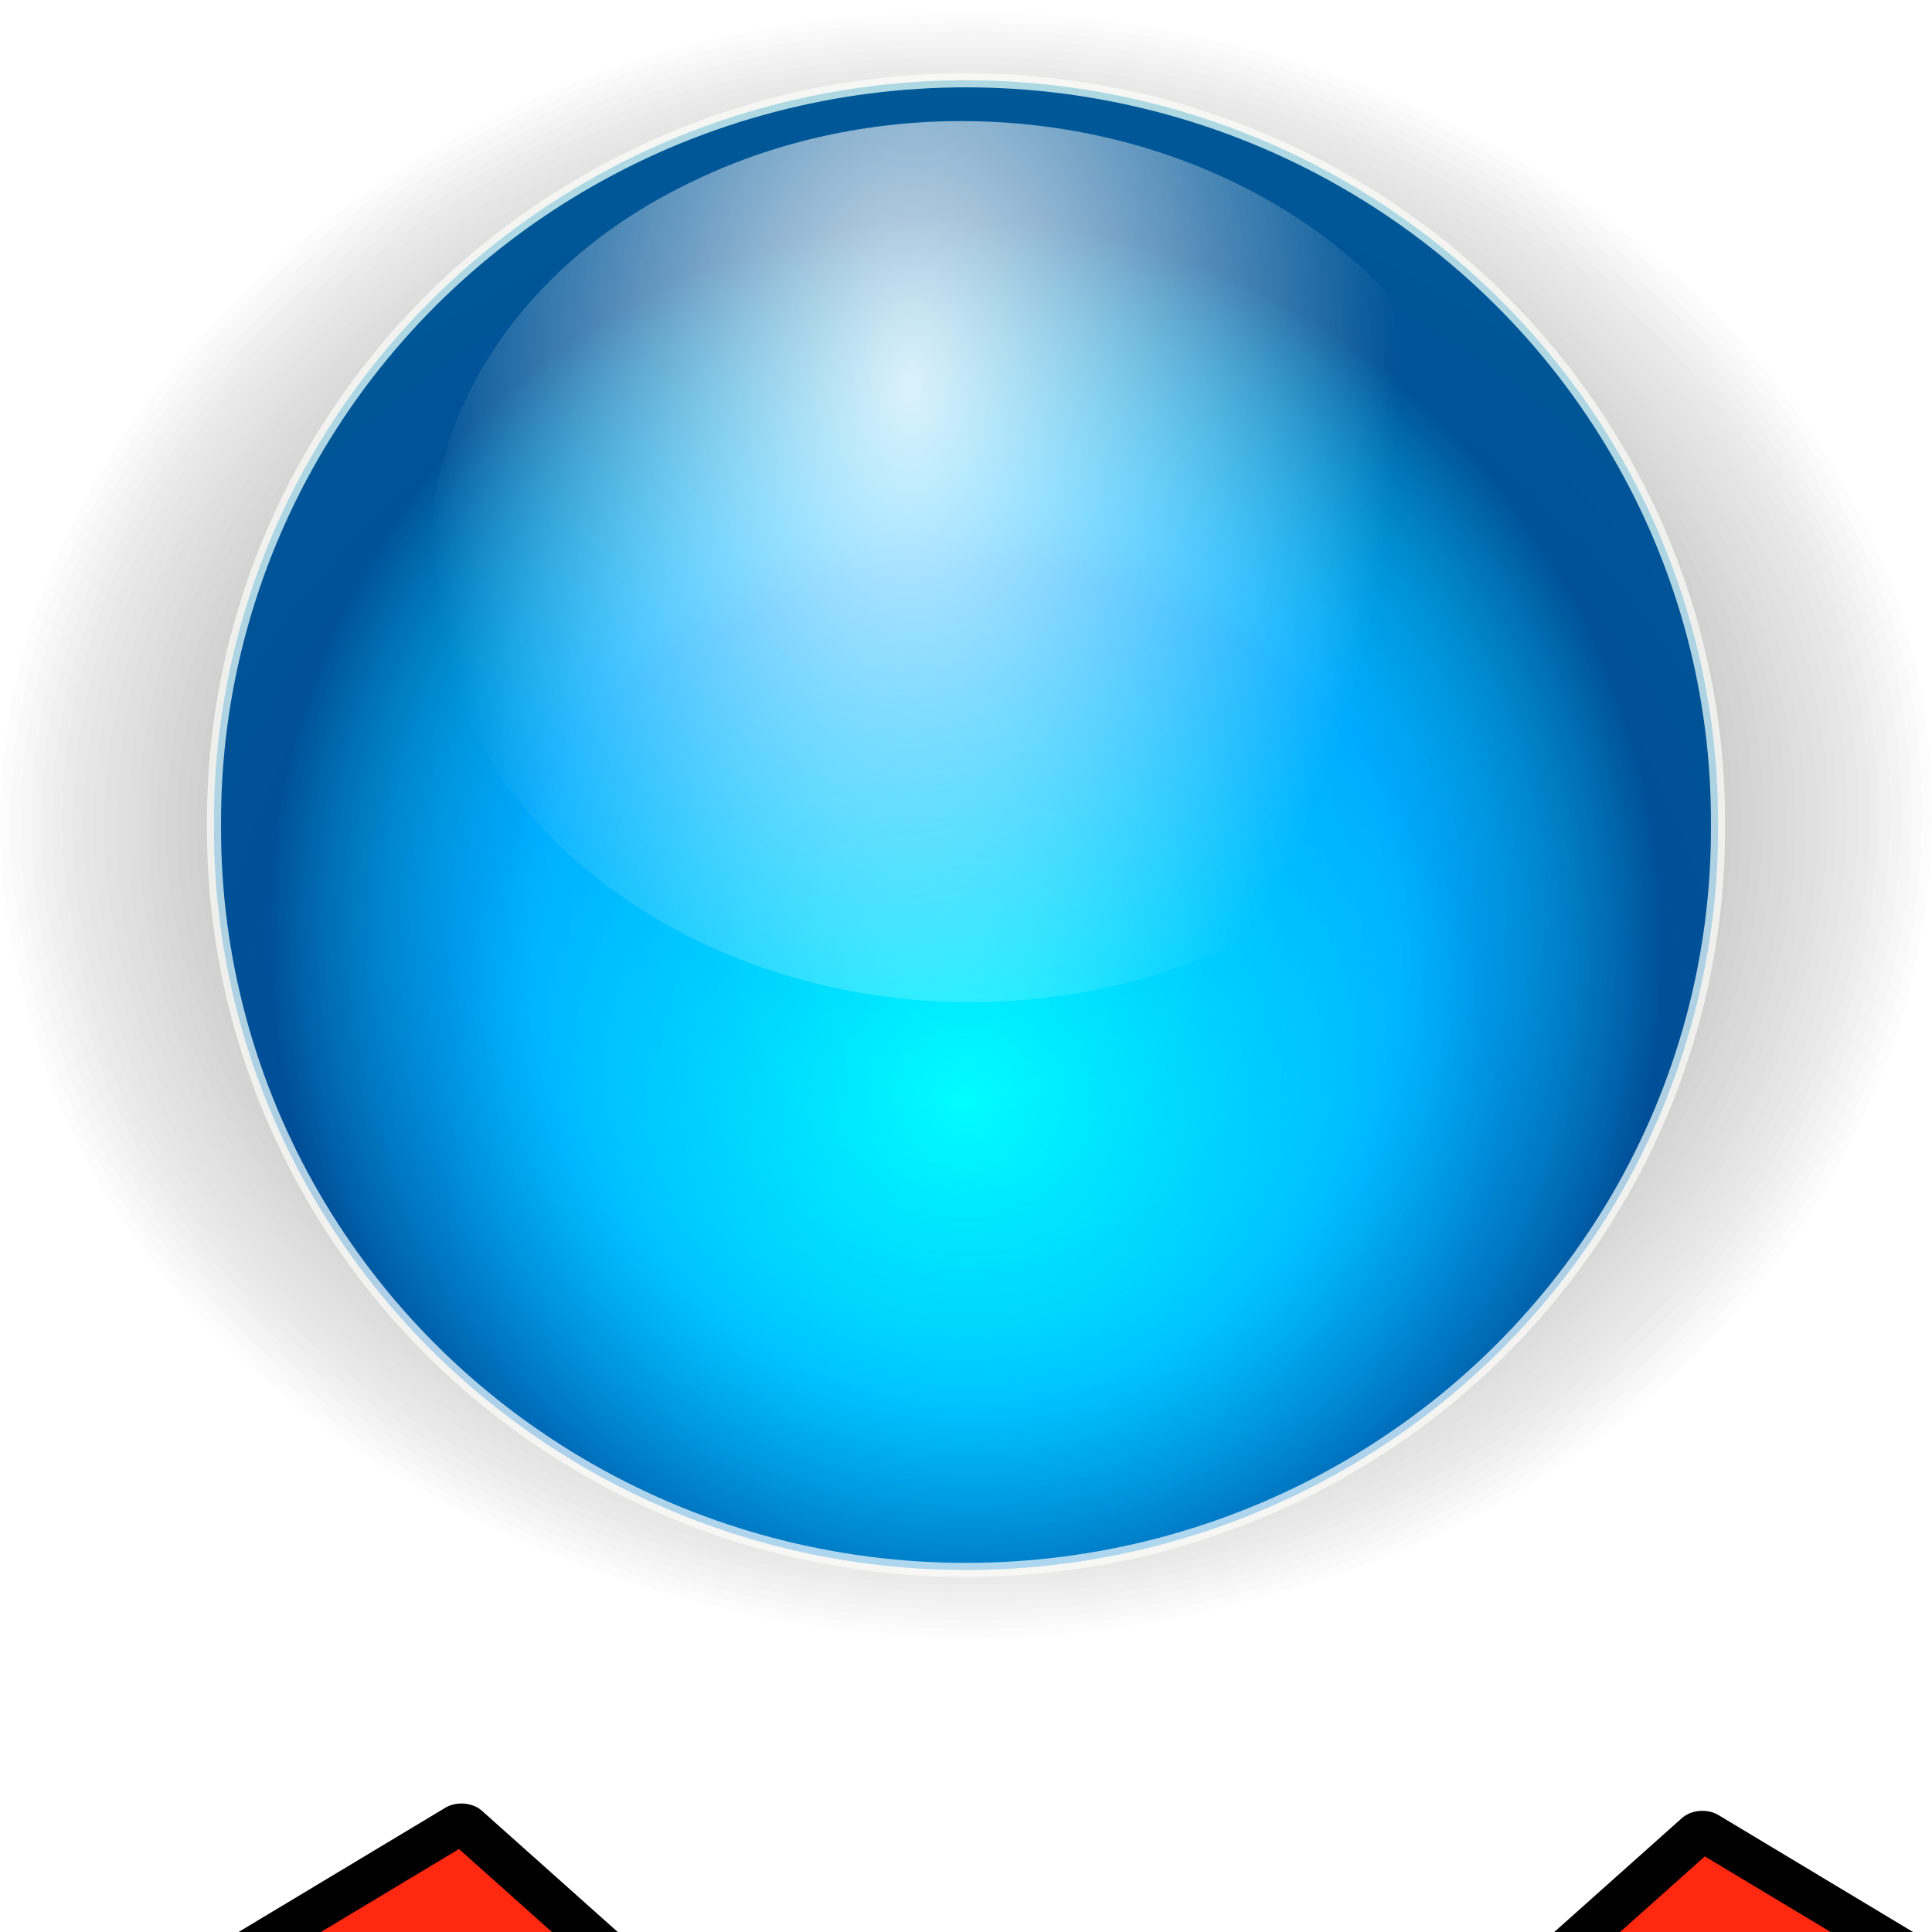
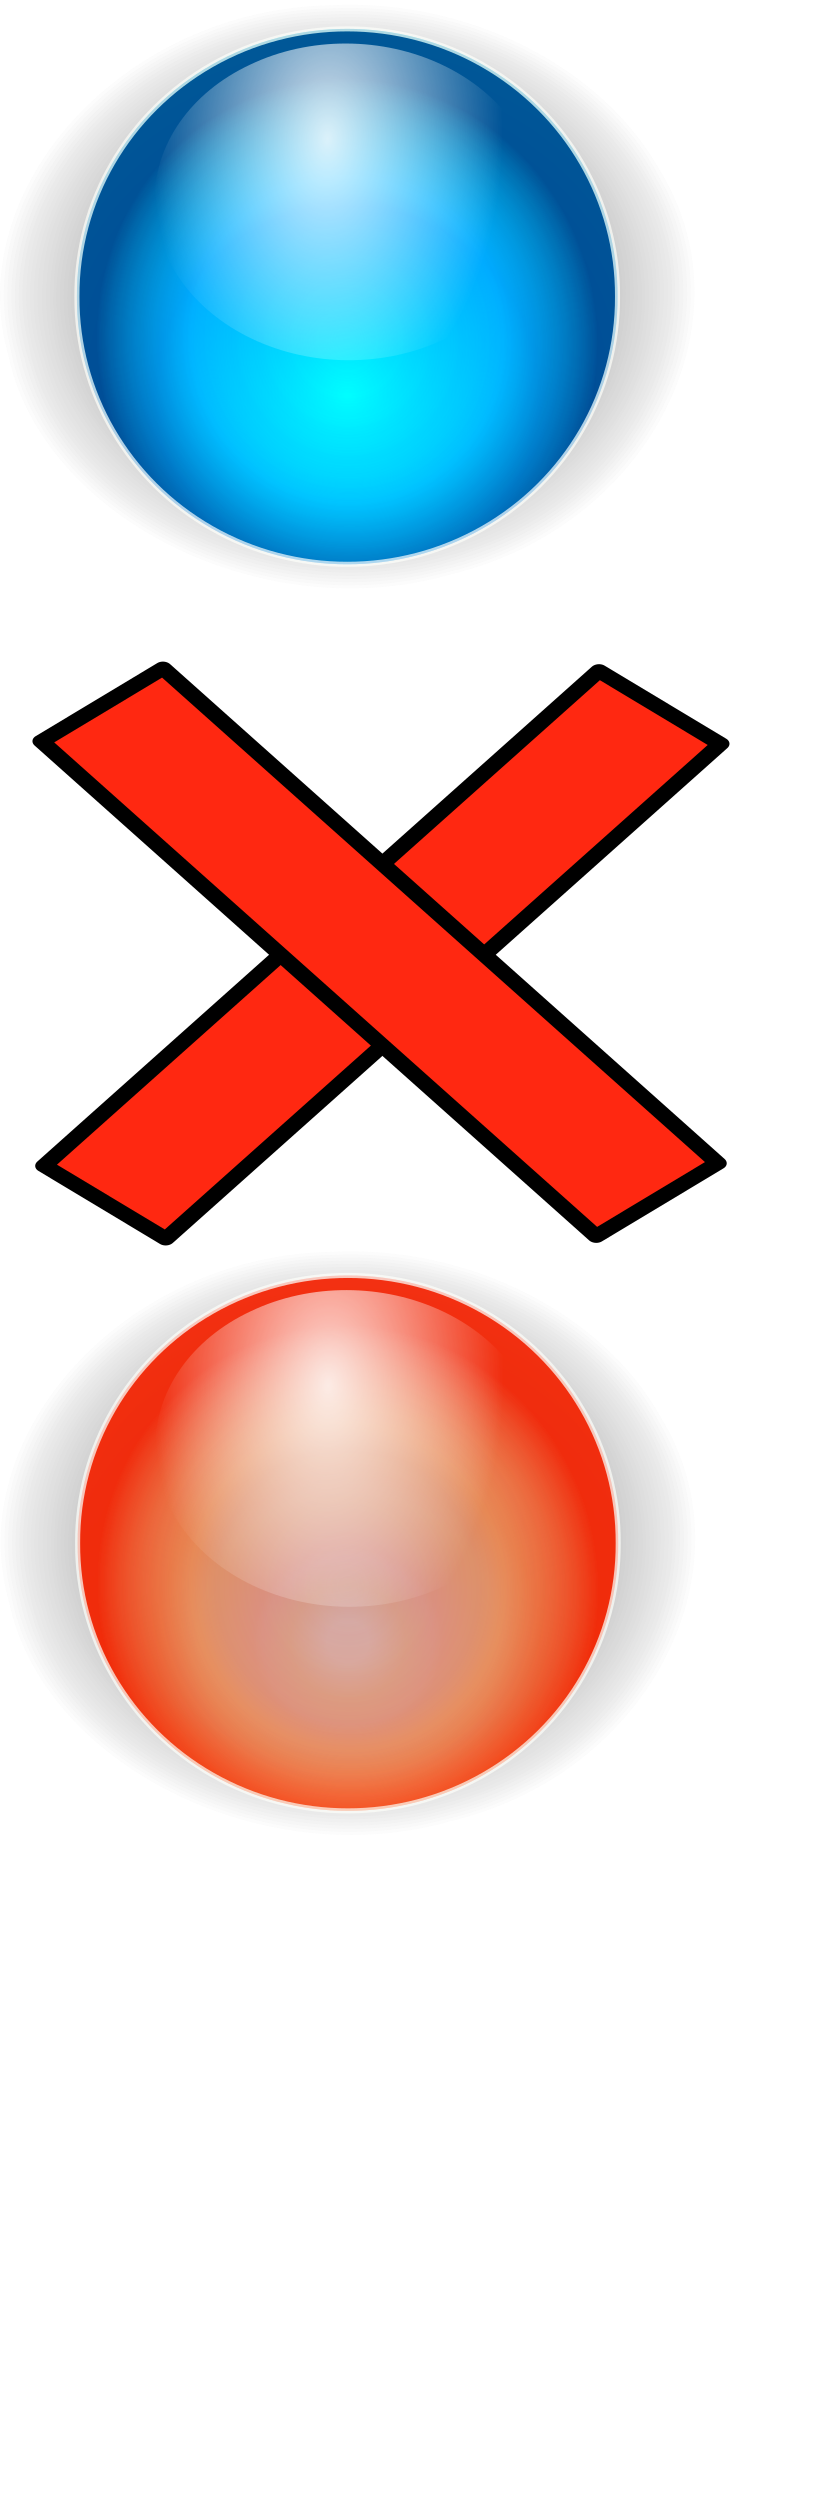
- <svg xmlns="http://www.w3.org/2000/svg" xmlns:xlink="http://www.w3.org/1999/xlink" width="50px" height="50px" id="svg2194">
+ <svg xmlns="http://www.w3.org/2000/svg" xmlns:xlink="http://www.w3.org/1999/xlink" width="60px" height="180px" id="svg2194">
  <defs id="defs2196">
    <radialGradient xlink:href="#linearGradient2797" id="radialGradient5295" gradientUnits="userSpaceOnUse" gradientTransform="matrix(1.304427,1.115525,-0.917462,0.448415,3.406845,-100.2669)" cx="112.212" cy="43.835" fx="112.212" fy="43.835" r="37.83" />
    <radialGradient xlink:href="#linearGradient5097" id="radialGradient5293" gradientUnits="userSpaceOnUse" gradientTransform="matrix(0.913833,-0.15206,0.158961,0.955278,2.591464,-0.286686)" spreadMethod="pad" cx="120.078" cy="76.821" fx="120.078" fy="76.821" r="37.83" />
    <radialGradient xlink:href="#linearGradient5107" id="radialGradient5291" gradientUnits="userSpaceOnUse" gradientTransform="matrix(0.710244,2.064244e-6,2.666103e-8,0.701128,38.51969,16.24581)" spreadMethod="reflect" cx="121.106" cy="66.073" fx="121.106" fy="66.073" r="37.83" />
    <radialGradient xlink:href="#linearGradient2797" id="radialGradient5313" gradientUnits="userSpaceOnUse" gradientTransform="matrix(1.304427,1.115525,-0.917462,0.448415,3.406845,-100.2669)" cx="112.212" cy="43.835" fx="112.212" fy="43.835" r="37.83" />
    <linearGradient id="linearGradient2987">
      <stop style="stop-color:#5aff00;stop-opacity:0.26;" offset="0" id="stop2989" />
      <stop id="stop2995" offset="0.527" style="stop-color:#43e100;stop-opacity:0.467;" />
      <stop id="stop2993" offset="0.625" style="stop-color:#2dc400;stop-opacity:0.643;" />
      <stop style="stop-color:#008a00;stop-opacity:1;" offset="1" id="stop2991" />
    </linearGradient>
    <radialGradient xlink:href="#linearGradient2987" id="radialGradient5311" gradientUnits="userSpaceOnUse" gradientTransform="matrix(0.913833,-0.15206,0.158961,0.955278,2.591464,-0.286686)" spreadMethod="pad" cx="120.078" cy="76.821" fx="120.078" fy="76.821" r="37.83" />
    <linearGradient id="linearGradient2787">
      <stop id="stop2789" offset="0" style="stop-color:#5aff00;stop-opacity:1;" />
      <stop id="stop2791" offset="1" style="stop-color:#008a00;stop-opacity:1;" />
    </linearGradient>
    <radialGradient xlink:href="#linearGradient2787" id="radialGradient5309" gradientUnits="userSpaceOnUse" gradientTransform="matrix(0.710244,2.064244e-6,2.666103e-8,0.701128,38.51969,16.24581)" spreadMethod="reflect" cx="121.106" cy="66.073" fx="121.106" fy="66.073" r="37.83" />
    <linearGradient id="linearGradient5097">
      <stop id="stop5099" offset="0" style="stop-color:#ffbdb5;stop-opacity:0.259;" />
      <stop style="stop-color:#ffa777;stop-opacity:0.467;" offset="0.527" id="stop5101" />
      <stop style="stop-color:#ff9a5d;stop-opacity:0.643;" offset="0.625" id="stop5103" />
      <stop id="stop5105" offset="1" style="stop-color:#f52200;stop-opacity:1;" />
    </linearGradient>
    <linearGradient id="linearGradient5107">
      <stop style="stop-color:#ffadb7;stop-opacity:1;" offset="0" id="stop5109" />
      <stop style="stop-color:#ff5200;stop-opacity:1;" offset="1" id="stop5111" />
    </linearGradient>
    <linearGradient id="linearGradient2797">
      <stop style="stop-color:white;stop-opacity:1;" offset="0" id="stop2799" />
      <stop style="stop-color:white;stop-opacity:0;" offset="1" id="stop2801" />
    </linearGradient>
    <radialGradient xlink:href="#linearGradient2797" id="radialGradient5301" gradientUnits="userSpaceOnUse" gradientTransform="matrix(1.304427,1.115525,-0.917462,0.448415,3.406845,-100.2669)" cx="112.212" cy="43.835" fx="112.212" fy="43.835" r="37.83" />
    <linearGradient id="linearGradient5015">
      <stop style="stop-color:aqua;stop-opacity:0.259;" offset="0" id="stop5017" />
      <stop id="stop5019" offset="0.527" style="stop-color:#00efff;stop-opacity:0.467;" />
      <stop id="stop5021" offset="0.625" style="stop-color:#00d2ff;stop-opacity:0.643;" />
      <stop style="stop-color:#00458a;stop-opacity:1;" offset="1" id="stop5023" />
    </linearGradient>
    <radialGradient xlink:href="#linearGradient5015" id="radialGradient5299" gradientUnits="userSpaceOnUse" gradientTransform="matrix(0.913833,-0.15206,0.158961,0.955278,2.591464,-0.286686)" spreadMethod="pad" cx="120.078" cy="76.821" fx="120.078" fy="76.821" r="37.83" />
    <linearGradient id="linearGradient5025">
      <stop id="stop5027" offset="0" style="stop-color:aqua;stop-opacity:1;" />
      <stop id="stop5029" offset="1" style="stop-color:#07f;stop-opacity:1;" />
    </linearGradient>
    <radialGradient xlink:href="#linearGradient5025" id="radialGradient5297" gradientUnits="userSpaceOnUse" gradientTransform="matrix(0.710244,2.064244e-6,2.666103e-8,0.701128,38.51969,16.24581)" spreadMethod="reflect" cx="121.106" cy="66.073" fx="121.106" fy="66.073" r="37.83" />
  </defs>
-   <g id="layer1">
+   <g id="layer1" style="opacity:1">
    <g id="blueball" transform="matrix(0.176383,0,0,0.176383,-6.96648,-98.5948)">
      <g style="opacity:1" id="g4949" transform="matrix(4.139908,0,0,3.42638,-1481.891,210.0565)">
        <path style="opacity:0.028;color:black;fill:gray;fill-opacity:1;fill-rule:evenodd;stroke:none;stroke-width:2.4;stroke-linecap:round;stroke-linejoin:round;marker:none;marker-start:none;marker-mid:none;marker-end:none;stroke-miterlimit:4;stroke-dashoffset:0;stroke-opacity:1;visibility:visible;display:inline;overflow:visible" d="M 400.625,111.656 C 384.579,111.895 372.712,129.83 377.969,144.719 C 381.863,159.844 401.332,167.68 414.5,159.094 C 428.788,150.923 430.911,128.947 418.469,118.188 C 413.712,113.746 407.142,111.304 400.625,111.656 z " id="path4951" />
        <path style="opacity:0.028;color:black;fill:gray;fill-opacity:1;fill-rule:evenodd;stroke:none;stroke-width:2.4;stroke-linecap:round;stroke-linejoin:round;marker:none;marker-start:none;marker-mid:none;marker-end:none;stroke-miterlimit:4;stroke-dashoffset:0;stroke-opacity:1;visibility:visible;display:inline;overflow:visible" d="M 400.594,111.281 C 384.484,111.509 372.222,129.659 377.625,144.844 C 383.857,171.262 425.928,166.738 426.938,139.844 C 428.887,124.81 415.947,110.249 400.594,111.281 z " id="path4953" />
        <path style="opacity:0.028;color:black;fill:gray;fill-opacity:1;fill-rule:evenodd;stroke:none;stroke-width:2.4;stroke-linecap:round;stroke-linejoin:round;marker:none;marker-start:none;marker-mid:none;marker-end:none;stroke-miterlimit:4;stroke-dashoffset:0;stroke-opacity:1;visibility:visible;display:inline;overflow:visible" d="M 399.812,110.969 C 383.188,111.745 371.458,130.878 377.656,146.156 C 382.517,161.389 402.503,168.51 415.625,159.188 C 430.174,150.312 431.438,127.306 418,116.812 C 413.045,112.579 406.247,110.417 399.812,110.969 z " id="path4955" />
        <path style="opacity:0.028;color:black;fill:gray;fill-opacity:1;fill-rule:evenodd;stroke:none;stroke-width:2.4;stroke-linecap:round;stroke-linejoin:round;marker:none;marker-start:none;marker-mid:none;marker-end:none;stroke-miterlimit:4;stroke-dashoffset:0;stroke-opacity:1;visibility:visible;display:inline;overflow:visible" d="M 399.781,110.594 C 383.302,111.389 371.559,129.946 376.906,145.031 C 380.989,160.623 400.895,168.94 414.656,160.25 C 429.686,152.049 432.31,129.33 419.688,117.812 C 414.468,112.716 406.977,109.959 399.781,110.594 z " id="path4957" />
        <path style="opacity:0.028;color:black;fill:gray;fill-opacity:1;fill-rule:evenodd;stroke:none;stroke-width:2.4;stroke-linecap:round;stroke-linejoin:round;marker:none;marker-start:none;marker-mid:none;marker-end:none;stroke-miterlimit:4;stroke-dashoffset:0;stroke-opacity:1;visibility:visible;display:inline;overflow:visible" d="M 400.5,110.188 C 383.66,110.449 370.982,129.382 376.562,145.156 C 380.631,160.615 400.012,169.006 413.875,161.125 C 429.337,153.493 433.034,130.697 420.875,118.531 C 415.738,112.911 408.084,109.771 400.5,110.188 z " id="path4959" />
        <path style="opacity:0.028;color:black;fill:gray;fill-opacity:1;fill-rule:evenodd;stroke:none;stroke-width:2.4;stroke-linecap:round;stroke-linejoin:round;marker:none;marker-start:none;marker-mid:none;marker-end:none;stroke-miterlimit:4;stroke-dashoffset:0;stroke-opacity:1;visibility:visible;display:inline;overflow:visible" d="M 400.469,109.812 C 383.047,110.172 370.373,129.692 376.375,145.844 C 380.811,161.28 400.496,169.497 414.5,161.188 C 429.62,153.485 433.261,130.966 421.562,118.719 C 416.363,112.808 408.435,109.365 400.469,109.812 z " id="path4961" />
        <path style="opacity:0.028;color:black;fill:gray;fill-opacity:1;fill-rule:evenodd;stroke:none;stroke-width:2.4;stroke-linecap:round;stroke-linejoin:round;marker:none;marker-start:none;marker-mid:none;marker-end:none;stroke-miterlimit:4;stroke-dashoffset:0;stroke-opacity:1;visibility:visible;display:inline;overflow:visible" d="M 400.438,109.438 C 383.641,109.769 370.734,128.145 375.469,144.062 C 378.998,160.336 398.857,170 413.531,162.094 C 429.75,154.695 434.051,131.304 421.844,118.5 C 416.573,112.417 408.372,108.992 400.438,109.438 z " id="path4963" />
        <path style="opacity:0.028;color:black;fill:gray;fill-opacity:1;fill-rule:evenodd;stroke:none;stroke-width:2.4;stroke-linecap:round;stroke-linejoin:round;marker:none;marker-start:none;marker-mid:none;marker-end:none;stroke-miterlimit:4;stroke-dashoffset:0;stroke-opacity:1;visibility:visible;display:inline;overflow:visible" d="M 400.406,109.094 C 382.624,109.396 369.451,129.479 375.719,146.125 C 380.403,162.323 401.187,170.519 415.5,161.469 C 431.074,152.911 433.925,129.399 421.188,117.219 C 415.841,111.778 408.094,108.615 400.406,109.094 z " id="path4965" />
        <path style="opacity:0.028;color:black;fill:gray;fill-opacity:1;fill-rule:evenodd;stroke:none;stroke-width:2.4;stroke-linecap:round;stroke-linejoin:round;marker:none;marker-start:none;marker-mid:none;marker-end:none;stroke-miterlimit:4;stroke-dashoffset:0;stroke-opacity:1;visibility:visible;display:inline;overflow:visible" d="M 400.375,108.719 C 383.111,109.065 369.948,127.868 374.75,144.25 C 378.269,160.385 397.663,170.455 412.594,163.312 C 429.354,156.752 435.086,133.327 423.688,119.594 C 418.275,112.376 409.324,108.202 400.375,108.719 z " id="path4967" />
        <path style="opacity:0.028;color:black;fill:gray;fill-opacity:1;fill-rule:evenodd;stroke:none;stroke-width:2.4;stroke-linecap:round;stroke-linejoin:round;marker:none;marker-start:none;marker-mid:none;marker-end:none;stroke-miterlimit:4;stroke-dashoffset:0;stroke-opacity:1;visibility:visible;display:inline;overflow:visible" d="M 400.344,108.344 C 382.63,108.706 369.18,128.212 374.594,145.062 C 378.568,161.329 398.4,170.946 413.438,163.375 C 429.904,156.364 435.334,133.049 423.969,119.344 C 418.468,112.03 409.444,107.844 400.344,108.344 z " id="path4969" />
        <path style="opacity:0.028;color:black;fill:gray;fill-opacity:1;fill-rule:evenodd;stroke:none;stroke-width:2.4;stroke-linecap:round;stroke-linejoin:round;marker:none;marker-start:none;marker-mid:none;marker-end:none;stroke-miterlimit:4;stroke-dashoffset:0;stroke-opacity:1;visibility:visible;display:inline;overflow:visible" d="M 400.312,107.969 C 382.507,108.445 369.191,127.502 374.031,144.438 C 377.688,160.988 397.361,171.277 412.906,164 C 429.218,157.572 435.666,135.17 425.5,120.812 C 420.144,112.575 410.338,107.38 400.312,107.969 z " id="path4971" />
        <path style="opacity:0.028;color:black;fill:gray;fill-opacity:1;fill-rule:evenodd;stroke:none;stroke-width:2.4;stroke-linecap:round;stroke-linejoin:round;marker:none;marker-start:none;marker-mid:none;marker-end:none;stroke-miterlimit:4;stroke-dashoffset:0;stroke-opacity:1;visibility:visible;display:inline;overflow:visible" d="M 400.281,107.625 C 385.524,108.026 372.879,121.523 372.789,136.176 C 371.985,150.736 383.501,164.864 398.062,166.406 C 412.475,168.676 426.992,158.09 429.978,143.996 C 433.599,129.803 425.143,113.691 411.062,109.156 C 407.611,107.873 403.958,107.485 400.281,107.625 z " id="path4973" />
        <path style="opacity:0.028;color:black;fill:gray;fill-opacity:1;fill-rule:evenodd;stroke:none;stroke-width:2.4;stroke-linecap:round;stroke-linejoin:round;marker:none;marker-start:none;marker-mid:none;marker-end:none;stroke-miterlimit:4;stroke-dashoffset:0;stroke-opacity:1;visibility:visible;display:inline;overflow:visible" d="M 400.25,107.25 C 393.174,107.602 386.351,110.679 381.37,115.599 C 376.372,120.54 373.101,127.361 372.531,134.46 C 371.814,142.188 374.221,150.159 379.125,156.156 C 382.02,159.768 386.039,162.901 390.513,164.76 C 398.527,168.215 408.328,167.697 415.911,163.349 C 420.037,161.016 423.433,157.815 426.03,153.982 C 429.792,148.379 431.55,141.588 431.031,134.812 C 430.544,128.451 428.134,122.398 423.938,117.562 C 418.318,110.72 409.245,106.733 400.25,107.25 z " id="path4975" />
        <path style="opacity:0.028;color:black;fill:gray;fill-opacity:1;fill-rule:evenodd;stroke:none;stroke-width:2.4;stroke-linecap:round;stroke-linejoin:round;marker:none;marker-start:none;marker-mid:none;marker-end:none;stroke-miterlimit:4;stroke-dashoffset:0;stroke-opacity:1;visibility:visible;display:inline;overflow:visible" d="M 400.25,106.875 C 392.208,107.267 384.469,111.142 379.312,117.312 C 372.583,125.031 370.297,136.336 373.375,146.125 C 374.974,151.315 377.947,156.06 381.919,159.653 C 387.386,164.725 394.843,167.589 402.333,167.406 C 410.473,167.305 418.375,163.57 423.75,157.5 C 426.67,154.299 428.959,150.111 430.236,145.947 C 432.405,138.632 431.757,130.406 428.404,123.668 C 425.076,116.829 419.142,111.345 412,108.688 C 408.32,107.261 404.219,106.696 400.25,106.875 z " id="path4977" />
        <path style="opacity:0.028;color:black;fill:gray;fill-opacity:1;fill-rule:evenodd;stroke:none;stroke-width:2.4;stroke-linecap:round;stroke-linejoin:round;marker:none;marker-start:none;marker-mid:none;marker-end:none;stroke-miterlimit:4;stroke-dashoffset:0;stroke-opacity:1;visibility:visible;display:inline;overflow:visible" d="M 400.219,106.5 C 385.057,107.019 372.146,120.497 371.688,135.562 C 370.607,150.907 382.565,165.831 397.938,167.531 C 412.978,169.829 428.094,158.772 431.094,144.031 C 434.86,129.03 425.55,112.302 410.719,107.844 C 407.324,106.807 403.774,106.311 400.219,106.5 z " id="path4979" />
        <path style="opacity:0.028;color:black;fill:gray;fill-opacity:1;fill-rule:evenodd;stroke:none;stroke-width:2.4;stroke-linecap:round;stroke-linejoin:round;marker:none;marker-start:none;marker-mid:none;marker-end:none;stroke-miterlimit:4;stroke-dashoffset:0;stroke-opacity:1;visibility:visible;display:inline;overflow:visible" d="M 400.219,106.156 C 381.704,106.568 367.421,126.263 372.062,144.125 C 375.407,161.226 394.952,172.713 411.531,166.531 C 428.543,161.151 437.297,139.63 429.25,123.719 C 424.135,112.698 412.416,105.386 400.219,106.156 z " id="path4981" />
        <path style="opacity:0.028;color:black;fill:gray;fill-opacity:1;fill-rule:evenodd;stroke:none;stroke-width:2.4;stroke-linecap:round;stroke-linejoin:round;marker:none;marker-start:none;marker-mid:none;marker-end:none;stroke-miterlimit:4;stroke-dashoffset:0;stroke-opacity:1;visibility:visible;display:inline;overflow:visible" d="M 400.188,105.781 C 381.146,106.204 366.613,126.804 371.906,144.969 C 375.774,162.768 397.114,173.875 413.75,166.031 C 431.69,158.964 438.366,134.298 426.906,118.969 C 420.987,110.359 410.646,105.145 400.188,105.781 z " id="path4983" />
        <path style="opacity:0.028;color:black;fill:gray;fill-opacity:1;fill-rule:evenodd;stroke:none;stroke-width:2.4;stroke-linecap:round;stroke-linejoin:round;marker:none;marker-start:none;marker-mid:none;marker-end:none;stroke-miterlimit:4;stroke-dashoffset:0;stroke-opacity:1;visibility:visible;display:inline;overflow:visible" d="M 400.188,105.406 C 380.874,105.852 366.181,126.688 371.562,145.062 C 375.402,162.783 396.457,174.073 413.25,166.656 C 431.229,160.005 438.708,135.856 428.062,120.031 C 422.225,110.591 411.292,104.744 400.188,105.406 z " id="path4985" />
        <path style="opacity:0.028;color:black;fill:gray;fill-opacity:1;fill-rule:evenodd;stroke:none;stroke-width:2.4;stroke-linecap:round;stroke-linejoin:round;marker:none;marker-start:none;marker-mid:none;marker-end:none;stroke-miterlimit:4;stroke-dashoffset:0;stroke-opacity:1;visibility:visible;display:inline;overflow:visible" d="M 400.156,105.031 C 380.638,105.524 365.797,126.473 371.188,145.156 C 375.092,162.835 395.747,174.208 412.75,167.281 C 430.456,161.081 438.819,138.047 429.531,121.812 C 423.937,111.179 412.255,104.308 400.156,105.031 z " id="path4987" />
        <path style="opacity:0.028;color:black;fill:gray;fill-opacity:1;fill-rule:evenodd;stroke:none;stroke-width:2.4;stroke-linecap:round;stroke-linejoin:round;marker:none;marker-start:none;marker-mid:none;marker-end:none;stroke-miterlimit:4;stroke-dashoffset:0;stroke-opacity:1;visibility:visible;display:inline;overflow:visible" d="M 400.906,104.656 C 381.844,104.573 366.4,124.392 370.312,142.844 C 372.967,161.302 393.56,174.37 411.281,168.156 C 429.885,162.758 439.357,139.307 430.25,122.406 C 424.876,111.482 413.126,104.175 400.906,104.656 z " id="path4989" />
        <path style="opacity:0.028;color:black;fill:gray;fill-opacity:1;fill-rule:evenodd;stroke:none;stroke-width:2.4;stroke-linecap:round;stroke-linejoin:round;marker:none;marker-start:none;marker-mid:none;marker-end:none;stroke-miterlimit:4;stroke-dashoffset:0;stroke-opacity:1;visibility:visible;display:inline;overflow:visible" d="M 400.125,104.312 C 380.196,104.743 364.926,126.27 370.5,145.344 C 374.534,164.006 396.828,175.571 414.344,167.375 C 432.44,160.257 439.862,135.645 429,119.438 C 422.938,109.701 411.701,103.621 400.125,104.312 z " id="path4991" />
        <path style="opacity:0.028;color:black;fill:gray;fill-opacity:1;fill-rule:evenodd;stroke:none;stroke-width:2.4;stroke-linecap:round;stroke-linejoin:round;marker:none;marker-start:none;marker-mid:none;marker-end:none;stroke-miterlimit:4;stroke-dashoffset:0;stroke-opacity:1;visibility:visible;display:inline;overflow:visible" d="M 400.125,103.938 C 380.235,104.396 364.877,125.567 369.938,144.656 C 373.525,163.008 394.624,175.314 412.312,168.594 C 430.864,162.692 440.078,139.039 430.875,122 C 425.235,110.613 412.867,103.152 400.125,103.938 z " id="path4993" />
        <path style="opacity:0.028;color:black;fill:gray;fill-opacity:1;fill-rule:evenodd;stroke:none;stroke-width:2.4;stroke-linecap:round;stroke-linejoin:round;marker:none;marker-start:none;marker-mid:none;marker-end:none;stroke-miterlimit:4;stroke-dashoffset:0;stroke-opacity:1;visibility:visible;display:inline;overflow:visible" d="M 400.094,103.562 C 380.317,104.027 364.886,124.776 369.406,143.938 C 372.661,162.646 393.489,175.457 411.625,169.219 C 430.198,163.851 440.3,140.653 431.844,123.25 C 426.499,110.926 413.578,102.781 400.094,103.562 z " id="path4995" />
        <path style="opacity:0.028;color:black;fill:gray;fill-opacity:1;fill-rule:evenodd;stroke:none;stroke-width:2.4;stroke-linecap:round;stroke-linejoin:round;marker:none;marker-start:none;marker-mid:none;marker-end:none;stroke-miterlimit:4;stroke-dashoffset:0;stroke-opacity:1;visibility:visible;display:inline;overflow:visible" d="M 400.094,103.188 C 380.112,103.662 364.446,124.631 369.031,144 C 372.283,162.872 393.478,175.934 411.719,169.562 C 430.545,164.124 440.731,140.695 432.188,123.094 C 426.808,110.667 413.654,102.383 400.094,103.188 z " id="path4997" />
        <path style="opacity:0.028;color:black;fill:gray;fill-opacity:1;fill-rule:evenodd;stroke:none;stroke-width:2.4;stroke-linecap:round;stroke-linejoin:round;marker:none;marker-start:none;marker-mid:none;marker-end:none;stroke-miterlimit:4;stroke-dashoffset:0;stroke-opacity:1;visibility:visible;display:inline;overflow:visible" d="M 400.062,102.844 C 380.173,103.279 364.5,123.914 368.5,143.125 C 371.243,162.361 392.423,176.125 411.062,170.156 C 430.6,164.987 441.282,140.927 432.5,122.938 C 427.115,110.377 413.744,101.992 400.062,102.844 z " id="path4999" />
        <path style="opacity:0.028;color:black;fill:gray;fill-opacity:1;fill-rule:evenodd;stroke:none;stroke-width:2.4;stroke-linecap:round;stroke-linejoin:round;marker:none;marker-start:none;marker-mid:none;marker-end:none;stroke-miterlimit:4;stroke-dashoffset:0;stroke-opacity:1;visibility:visible;display:inline;overflow:visible" d="M 400.062,102.469 C 379.644,102.926 363.632,124.381 368.312,144.156 C 371.643,163.425 393.333,176.79 411.969,170.25 C 431.494,164.58 441.749,140.152 432.562,122.125 C 426.883,109.845 413.657,101.608 400.062,102.469 z " id="path5001" />
      </g>
      <path style="opacity:1;color:black;fill:url(#radialGradient5297);fill-opacity:1;fill-rule:evenodd;stroke:none;stroke-width:2.4;stroke-linecap:round;stroke-linejoin:round;marker:none;marker-start:none;marker-mid:none;marker-end:none;stroke-miterlimit:4;stroke-dasharray:none;stroke-dashoffset:0;stroke-opacity:1;visibility:visible;display:inline;overflow:visible" id="path5003" d="M 162.364 48.765 A 37.83 37.277 0 1 1  86.705,48.765 A 37.83 37.277 0 1 1  162.364 48.765 z" transform="matrix(2.916669,0,0,2.916669,-181.9924,537.8154)" />
      <path d="M 162.364 48.765 A 37.83 37.277 0 1 1  86.705,48.765 A 37.83 37.277 0 1 1  162.364 48.765 z" id="path5005" style="opacity:0.89;color:black;fill:url(#radialGradient5299);fill-opacity:1;fill-rule:evenodd;stroke:#fefffa;stroke-width:0.709;stroke-linecap:round;stroke-linejoin:round;marker:none;marker-start:none;marker-mid:none;marker-end:none;stroke-miterlimit:4;stroke-dasharray:none;stroke-dashoffset:0;stroke-opacity:0.77;visibility:visible;display:inline;overflow:visible" transform="matrix(2.916669,0,0,2.916669,-181.9924,537.8154)" />
      <path d="M 162.364 48.765 A 37.83 37.277 0 1 1  86.705,48.765 A 37.83 37.277 0 1 1  162.364 48.765 z" id="path5007" style="opacity:0.857;color:black;fill:url(#radialGradient5301);fill-opacity:1;fill-rule:evenodd;stroke:none;stroke-width:2.4;stroke-linecap:round;stroke-linejoin:round;marker:none;marker-start:none;marker-mid:none;marker-end:none;stroke-miterlimit:4;stroke-dasharray:none;stroke-dashoffset:0;stroke-opacity:1;visibility:visible;display:inline;overflow:visible" transform="matrix(1.046352,1.48144,-1.812334,0.85531,139.3052,415.1898)" />
    </g>
    <g id="redball" transform="matrix(0.176383,0,0,0.176383,-8.0605,-52.6736)">
      <path transform="matrix(2.916669,0,0,2.916669,-175.5097,786.3198)" d="M 162.364 48.765 A 37.83 37.277 0 1 1  86.705,48.765 A 37.83 37.277 0 1 1  162.364 48.765 z" id="path5085" style="opacity:1;color:black;fill:url(#radialGradient5291);fill-opacity:1;fill-rule:evenodd;stroke:none;stroke-width:2.4;stroke-linecap:round;stroke-linejoin:round;marker:none;marker-start:none;marker-mid:none;marker-end:none;stroke-miterlimit:4;stroke-dasharray:none;stroke-dashoffset:0;stroke-opacity:1;visibility:visible;display:inline;overflow:visible" />
      <g transform="matrix(4.139908,0,0,3.42638,-1475.408,458.5609)" id="g5031" style="opacity:1">
        <path id="path5033" d="M 400.625,111.656 C 384.579,111.895 372.712,129.83 377.969,144.719 C 381.863,159.844 401.332,167.68 414.5,159.094 C 428.788,150.923 430.911,128.947 418.469,118.188 C 413.712,113.746 407.142,111.304 400.625,111.656 z " style="opacity:0.028;color:black;fill:gray;fill-opacity:1;fill-rule:evenodd;stroke:none;stroke-width:2.4;stroke-linecap:round;stroke-linejoin:round;marker:none;marker-start:none;marker-mid:none;marker-end:none;stroke-miterlimit:4;stroke-dashoffset:0;stroke-opacity:1;visibility:visible;display:inline;overflow:visible" />
        <path id="path5035" d="M 400.594,111.281 C 384.484,111.509 372.222,129.659 377.625,144.844 C 383.857,171.262 425.928,166.738 426.938,139.844 C 428.887,124.81 415.947,110.249 400.594,111.281 z " style="opacity:0.028;color:black;fill:gray;fill-opacity:1;fill-rule:evenodd;stroke:none;stroke-width:2.4;stroke-linecap:round;stroke-linejoin:round;marker:none;marker-start:none;marker-mid:none;marker-end:none;stroke-miterlimit:4;stroke-dashoffset:0;stroke-opacity:1;visibility:visible;display:inline;overflow:visible" />
        <path id="path5037" d="M 399.812,110.969 C 383.188,111.745 371.458,130.878 377.656,146.156 C 382.517,161.389 402.503,168.51 415.625,159.188 C 430.174,150.312 431.438,127.306 418,116.812 C 413.045,112.579 406.247,110.417 399.812,110.969 z " style="opacity:0.028;color:black;fill:gray;fill-opacity:1;fill-rule:evenodd;stroke:none;stroke-width:2.4;stroke-linecap:round;stroke-linejoin:round;marker:none;marker-start:none;marker-mid:none;marker-end:none;stroke-miterlimit:4;stroke-dashoffset:0;stroke-opacity:1;visibility:visible;display:inline;overflow:visible" />
        <path id="path5039" d="M 399.781,110.594 C 383.302,111.389 371.559,129.946 376.906,145.031 C 380.989,160.623 400.895,168.94 414.656,160.25 C 429.686,152.049 432.31,129.33 419.688,117.812 C 414.468,112.716 406.977,109.959 399.781,110.594 z " style="opacity:0.028;color:black;fill:gray;fill-opacity:1;fill-rule:evenodd;stroke:none;stroke-width:2.4;stroke-linecap:round;stroke-linejoin:round;marker:none;marker-start:none;marker-mid:none;marker-end:none;stroke-miterlimit:4;stroke-dashoffset:0;stroke-opacity:1;visibility:visible;display:inline;overflow:visible" />
        <path id="path5041" d="M 400.5,110.188 C 383.66,110.449 370.982,129.382 376.562,145.156 C 380.631,160.615 400.012,169.006 413.875,161.125 C 429.337,153.493 433.034,130.697 420.875,118.531 C 415.738,112.911 408.084,109.771 400.5,110.188 z " style="opacity:0.028;color:black;fill:gray;fill-opacity:1;fill-rule:evenodd;stroke:none;stroke-width:2.4;stroke-linecap:round;stroke-linejoin:round;marker:none;marker-start:none;marker-mid:none;marker-end:none;stroke-miterlimit:4;stroke-dashoffset:0;stroke-opacity:1;visibility:visible;display:inline;overflow:visible" />
        <path id="path5043" d="M 400.469,109.812 C 383.047,110.172 370.373,129.692 376.375,145.844 C 380.811,161.28 400.496,169.497 414.5,161.188 C 429.62,153.485 433.261,130.966 421.562,118.719 C 416.363,112.808 408.435,109.365 400.469,109.812 z " style="opacity:0.028;color:black;fill:gray;fill-opacity:1;fill-rule:evenodd;stroke:none;stroke-width:2.4;stroke-linecap:round;stroke-linejoin:round;marker:none;marker-start:none;marker-mid:none;marker-end:none;stroke-miterlimit:4;stroke-dashoffset:0;stroke-opacity:1;visibility:visible;display:inline;overflow:visible" />
        <path id="path5045" d="M 400.438,109.438 C 383.641,109.769 370.734,128.145 375.469,144.062 C 378.998,160.336 398.857,170 413.531,162.094 C 429.75,154.695 434.051,131.304 421.844,118.5 C 416.573,112.417 408.372,108.992 400.438,109.438 z " style="opacity:0.028;color:black;fill:gray;fill-opacity:1;fill-rule:evenodd;stroke:none;stroke-width:2.4;stroke-linecap:round;stroke-linejoin:round;marker:none;marker-start:none;marker-mid:none;marker-end:none;stroke-miterlimit:4;stroke-dashoffset:0;stroke-opacity:1;visibility:visible;display:inline;overflow:visible" />
        <path id="path5047" d="M 400.406,109.094 C 382.624,109.396 369.451,129.479 375.719,146.125 C 380.403,162.323 401.187,170.519 415.5,161.469 C 431.074,152.911 433.925,129.399 421.188,117.219 C 415.841,111.778 408.094,108.615 400.406,109.094 z " style="opacity:0.028;color:black;fill:gray;fill-opacity:1;fill-rule:evenodd;stroke:none;stroke-width:2.4;stroke-linecap:round;stroke-linejoin:round;marker:none;marker-start:none;marker-mid:none;marker-end:none;stroke-miterlimit:4;stroke-dashoffset:0;stroke-opacity:1;visibility:visible;display:inline;overflow:visible" />
        <path id="path5049" d="M 400.375,108.719 C 383.111,109.065 369.948,127.868 374.75,144.25 C 378.269,160.385 397.663,170.455 412.594,163.312 C 429.354,156.752 435.086,133.327 423.688,119.594 C 418.275,112.376 409.324,108.202 400.375,108.719 z " style="opacity:0.028;color:black;fill:gray;fill-opacity:1;fill-rule:evenodd;stroke:none;stroke-width:2.4;stroke-linecap:round;stroke-linejoin:round;marker:none;marker-start:none;marker-mid:none;marker-end:none;stroke-miterlimit:4;stroke-dashoffset:0;stroke-opacity:1;visibility:visible;display:inline;overflow:visible" />
        <path id="path5051" d="M 400.344,108.344 C 382.63,108.706 369.18,128.212 374.594,145.062 C 378.568,161.329 398.4,170.946 413.438,163.375 C 429.904,156.364 435.334,133.049 423.969,119.344 C 418.468,112.03 409.444,107.844 400.344,108.344 z " style="opacity:0.028;color:black;fill:gray;fill-opacity:1;fill-rule:evenodd;stroke:none;stroke-width:2.4;stroke-linecap:round;stroke-linejoin:round;marker:none;marker-start:none;marker-mid:none;marker-end:none;stroke-miterlimit:4;stroke-dashoffset:0;stroke-opacity:1;visibility:visible;display:inline;overflow:visible" />
        <path id="path5053" d="M 400.312,107.969 C 382.507,108.445 369.191,127.502 374.031,144.438 C 377.688,160.988 397.361,171.277 412.906,164 C 429.218,157.572 435.666,135.17 425.5,120.812 C 420.144,112.575 410.338,107.38 400.312,107.969 z " style="opacity:0.028;color:black;fill:gray;fill-opacity:1;fill-rule:evenodd;stroke:none;stroke-width:2.4;stroke-linecap:round;stroke-linejoin:round;marker:none;marker-start:none;marker-mid:none;marker-end:none;stroke-miterlimit:4;stroke-dashoffset:0;stroke-opacity:1;visibility:visible;display:inline;overflow:visible" />
        <path id="path5055" d="M 400.281,107.625 C 385.524,108.026 372.879,121.523 372.789,136.176 C 371.985,150.736 383.501,164.864 398.062,166.406 C 412.475,168.676 426.992,158.09 429.978,143.996 C 433.599,129.803 425.143,113.691 411.062,109.156 C 407.611,107.873 403.958,107.485 400.281,107.625 z " style="opacity:0.028;color:black;fill:gray;fill-opacity:1;fill-rule:evenodd;stroke:none;stroke-width:2.4;stroke-linecap:round;stroke-linejoin:round;marker:none;marker-start:none;marker-mid:none;marker-end:none;stroke-miterlimit:4;stroke-dashoffset:0;stroke-opacity:1;visibility:visible;display:inline;overflow:visible" />
        <path id="path5057" d="M 400.25,107.25 C 393.174,107.602 386.351,110.679 381.37,115.599 C 376.372,120.54 373.101,127.361 372.531,134.46 C 371.814,142.188 374.221,150.159 379.125,156.156 C 382.02,159.768 386.039,162.901 390.513,164.76 C 398.527,168.215 408.328,167.697 415.911,163.349 C 420.037,161.016 423.433,157.815 426.03,153.982 C 429.792,148.379 431.55,141.588 431.031,134.812 C 430.544,128.451 428.134,122.398 423.938,117.562 C 418.318,110.72 409.245,106.733 400.25,107.25 z " style="opacity:0.028;color:black;fill:gray;fill-opacity:1;fill-rule:evenodd;stroke:none;stroke-width:2.4;stroke-linecap:round;stroke-linejoin:round;marker:none;marker-start:none;marker-mid:none;marker-end:none;stroke-miterlimit:4;stroke-dashoffset:0;stroke-opacity:1;visibility:visible;display:inline;overflow:visible" />
        <path id="path5059" d="M 400.25,106.875 C 392.208,107.267 384.469,111.142 379.312,117.312 C 372.583,125.031 370.297,136.336 373.375,146.125 C 374.974,151.315 377.947,156.06 381.919,159.653 C 387.386,164.725 394.843,167.589 402.333,167.406 C 410.473,167.305 418.375,163.57 423.75,157.5 C 426.67,154.299 428.959,150.111 430.236,145.947 C 432.405,138.632 431.757,130.406 428.404,123.668 C 425.076,116.829 419.142,111.345 412,108.688 C 408.32,107.261 404.219,106.696 400.25,106.875 z " style="opacity:0.028;color:black;fill:gray;fill-opacity:1;fill-rule:evenodd;stroke:none;stroke-width:2.4;stroke-linecap:round;stroke-linejoin:round;marker:none;marker-start:none;marker-mid:none;marker-end:none;stroke-miterlimit:4;stroke-dashoffset:0;stroke-opacity:1;visibility:visible;display:inline;overflow:visible" />
        <path id="path5061" d="M 400.219,106.5 C 385.057,107.019 372.146,120.497 371.688,135.562 C 370.607,150.907 382.565,165.831 397.938,167.531 C 412.978,169.829 428.094,158.772 431.094,144.031 C 434.86,129.03 425.55,112.302 410.719,107.844 C 407.324,106.807 403.774,106.311 400.219,106.5 z " style="opacity:0.028;color:black;fill:gray;fill-opacity:1;fill-rule:evenodd;stroke:none;stroke-width:2.4;stroke-linecap:round;stroke-linejoin:round;marker:none;marker-start:none;marker-mid:none;marker-end:none;stroke-miterlimit:4;stroke-dashoffset:0;stroke-opacity:1;visibility:visible;display:inline;overflow:visible" />
        <path id="path5063" d="M 400.219,106.156 C 381.704,106.568 367.421,126.263 372.062,144.125 C 375.407,161.226 394.952,172.713 411.531,166.531 C 428.543,161.151 437.297,139.63 429.25,123.719 C 424.135,112.698 412.416,105.386 400.219,106.156 z " style="opacity:0.028;color:black;fill:gray;fill-opacity:1;fill-rule:evenodd;stroke:none;stroke-width:2.4;stroke-linecap:round;stroke-linejoin:round;marker:none;marker-start:none;marker-mid:none;marker-end:none;stroke-miterlimit:4;stroke-dashoffset:0;stroke-opacity:1;visibility:visible;display:inline;overflow:visible" />
        <path id="path5065" d="M 400.188,105.781 C 381.146,106.204 366.613,126.804 371.906,144.969 C 375.774,162.768 397.114,173.875 413.75,166.031 C 431.69,158.964 438.366,134.298 426.906,118.969 C 420.987,110.359 410.646,105.145 400.188,105.781 z " style="opacity:0.028;color:black;fill:gray;fill-opacity:1;fill-rule:evenodd;stroke:none;stroke-width:2.4;stroke-linecap:round;stroke-linejoin:round;marker:none;marker-start:none;marker-mid:none;marker-end:none;stroke-miterlimit:4;stroke-dashoffset:0;stroke-opacity:1;visibility:visible;display:inline;overflow:visible" />
        <path id="path5067" d="M 400.188,105.406 C 380.874,105.852 366.181,126.688 371.562,145.062 C 375.402,162.783 396.457,174.073 413.25,166.656 C 431.229,160.005 438.708,135.856 428.062,120.031 C 422.225,110.591 411.292,104.744 400.188,105.406 z " style="opacity:0.028;color:black;fill:gray;fill-opacity:1;fill-rule:evenodd;stroke:none;stroke-width:2.4;stroke-linecap:round;stroke-linejoin:round;marker:none;marker-start:none;marker-mid:none;marker-end:none;stroke-miterlimit:4;stroke-dashoffset:0;stroke-opacity:1;visibility:visible;display:inline;overflow:visible" />
        <path id="path5069" d="M 400.156,105.031 C 380.638,105.524 365.797,126.473 371.188,145.156 C 375.092,162.835 395.747,174.208 412.75,167.281 C 430.456,161.081 438.819,138.047 429.531,121.812 C 423.937,111.179 412.255,104.308 400.156,105.031 z " style="opacity:0.028;color:black;fill:gray;fill-opacity:1;fill-rule:evenodd;stroke:none;stroke-width:2.4;stroke-linecap:round;stroke-linejoin:round;marker:none;marker-start:none;marker-mid:none;marker-end:none;stroke-miterlimit:4;stroke-dashoffset:0;stroke-opacity:1;visibility:visible;display:inline;overflow:visible" />
        <path id="path5071" d="M 400.906,104.656 C 381.844,104.573 366.4,124.392 370.312,142.844 C 372.967,161.302 393.56,174.37 411.281,168.156 C 429.885,162.758 439.357,139.307 430.25,122.406 C 424.876,111.482 413.126,104.175 400.906,104.656 z " style="opacity:0.028;color:black;fill:gray;fill-opacity:1;fill-rule:evenodd;stroke:none;stroke-width:2.4;stroke-linecap:round;stroke-linejoin:round;marker:none;marker-start:none;marker-mid:none;marker-end:none;stroke-miterlimit:4;stroke-dashoffset:0;stroke-opacity:1;visibility:visible;display:inline;overflow:visible" />
        <path id="path5073" d="M 400.125,104.312 C 380.196,104.743 364.926,126.27 370.5,145.344 C 374.534,164.006 396.828,175.571 414.344,167.375 C 432.44,160.257 439.862,135.645 429,119.438 C 422.938,109.701 411.701,103.621 400.125,104.312 z " style="opacity:0.028;color:black;fill:gray;fill-opacity:1;fill-rule:evenodd;stroke:none;stroke-width:2.4;stroke-linecap:round;stroke-linejoin:round;marker:none;marker-start:none;marker-mid:none;marker-end:none;stroke-miterlimit:4;stroke-dashoffset:0;stroke-opacity:1;visibility:visible;display:inline;overflow:visible" />
        <path id="path5075" d="M 400.125,103.938 C 380.235,104.396 364.877,125.567 369.938,144.656 C 373.525,163.008 394.624,175.314 412.312,168.594 C 430.864,162.692 440.078,139.039 430.875,122 C 425.235,110.613 412.867,103.152 400.125,103.938 z " style="opacity:0.028;color:black;fill:gray;fill-opacity:1;fill-rule:evenodd;stroke:none;stroke-width:2.4;stroke-linecap:round;stroke-linejoin:round;marker:none;marker-start:none;marker-mid:none;marker-end:none;stroke-miterlimit:4;stroke-dashoffset:0;stroke-opacity:1;visibility:visible;display:inline;overflow:visible" />
        <path id="path5077" d="M 400.094,103.562 C 380.317,104.027 364.886,124.776 369.406,143.938 C 372.661,162.646 393.489,175.457 411.625,169.219 C 430.198,163.851 440.3,140.653 431.844,123.25 C 426.499,110.926 413.578,102.781 400.094,103.562 z " style="opacity:0.028;color:black;fill:gray;fill-opacity:1;fill-rule:evenodd;stroke:none;stroke-width:2.4;stroke-linecap:round;stroke-linejoin:round;marker:none;marker-start:none;marker-mid:none;marker-end:none;stroke-miterlimit:4;stroke-dashoffset:0;stroke-opacity:1;visibility:visible;display:inline;overflow:visible" />
        <path id="path5079" d="M 400.094,103.188 C 380.112,103.662 364.446,124.631 369.031,144 C 372.283,162.872 393.478,175.934 411.719,169.562 C 430.545,164.124 440.731,140.695 432.188,123.094 C 426.808,110.667 413.654,102.383 400.094,103.188 z " style="opacity:0.028;color:black;fill:gray;fill-opacity:1;fill-rule:evenodd;stroke:none;stroke-width:2.4;stroke-linecap:round;stroke-linejoin:round;marker:none;marker-start:none;marker-mid:none;marker-end:none;stroke-miterlimit:4;stroke-dashoffset:0;stroke-opacity:1;visibility:visible;display:inline;overflow:visible" />
        <path id="path5081" d="M 400.062,102.844 C 380.173,103.279 364.5,123.914 368.5,143.125 C 371.243,162.361 392.423,176.125 411.062,170.156 C 430.6,164.987 441.282,140.927 432.5,122.938 C 427.115,110.377 413.744,101.992 400.062,102.844 z " style="opacity:0.028;color:black;fill:gray;fill-opacity:1;fill-rule:evenodd;stroke:none;stroke-width:2.4;stroke-linecap:round;stroke-linejoin:round;marker:none;marker-start:none;marker-mid:none;marker-end:none;stroke-miterlimit:4;stroke-dashoffset:0;stroke-opacity:1;visibility:visible;display:inline;overflow:visible" />
        <path id="path5083" d="M 400.062,102.469 C 379.644,102.926 363.632,124.381 368.312,144.156 C 371.643,163.425 393.333,176.79 411.969,170.25 C 431.494,164.58 441.749,140.152 432.562,122.125 C 426.883,109.845 413.657,101.608 400.062,102.469 z " style="opacity:0.028;color:black;fill:gray;fill-opacity:1;fill-rule:evenodd;stroke:none;stroke-width:2.4;stroke-linecap:round;stroke-linejoin:round;marker:none;marker-start:none;marker-mid:none;marker-end:none;stroke-miterlimit:4;stroke-dashoffset:0;stroke-opacity:1;visibility:visible;display:inline;overflow:visible" />
      </g>
      <path transform="matrix(2.916669,0,0,2.916669,-175.5097,786.3198)" style="opacity:0.89;color:black;fill:url(#radialGradient5293);fill-opacity:1;fill-rule:evenodd;stroke:#fefffa;stroke-width:0.709;stroke-linecap:round;stroke-linejoin:round;marker:none;marker-start:none;marker-mid:none;marker-end:none;stroke-miterlimit:4;stroke-dasharray:none;stroke-dashoffset:0;stroke-opacity:0.77;visibility:visible;display:inline;overflow:visible" id="path5087" d="M 162.364 48.765 A 37.83 37.277 0 1 1  86.705,48.765 A 37.83 37.277 0 1 1  162.364 48.765 z" />
      <path transform="matrix(1.046352,1.48144,-1.812334,0.85531,145.7879,663.6942)" style="opacity:0.857;color:black;fill:url(#radialGradient5295);fill-opacity:1;fill-rule:evenodd;stroke:none;stroke-width:2.4;stroke-linecap:round;stroke-linejoin:round;marker:none;marker-start:none;marker-mid:none;marker-end:none;stroke-miterlimit:4;stroke-dasharray:none;stroke-dashoffset:0;stroke-opacity:1;visibility:visible;display:inline;overflow:visible" id="path5089" d="M 162.364 48.765 A 37.83 37.277 0 1 1  86.705,48.765 A 37.83 37.277 0 1 1  162.364 48.765 z" />
    </g>
-     <g id="cross" transform="matrix(1.24494,0,0,1.045675,6.112348,112.5195)" style="stroke:black;stroke-opacity:1;stroke-width:1;stroke-miterlimit:4;stroke-dasharray:none;stroke-linejoin:round;stroke-linecap:round;fill:#ff2811;fill-opacity:1">
+     <g id="cross" transform="matrix(1.217164,0,0,1.022345,6.030181,112.0115)" style="fill:#ff2811;fill-opacity:1;stroke:black;stroke-width:1;stroke-linecap:round;stroke-linejoin:round;stroke-miterlimit:4;stroke-dasharray:none;stroke-opacity:1">
      <rect transform="matrix(0.685388,-0.728178,0.813309,0.581832,0,0)" y="-20.714" x="21.169" height="8.848" width="47.862" id="rect1967" style="opacity:1;fill:#ff2811;fill-opacity:1;stroke:black;stroke-width:1.005;stroke-linecap:round;stroke-linejoin:round;stroke-miterlimit:4;stroke-dasharray:none;stroke-dashoffset:0;stroke-opacity:1" />
      <rect transform="matrix(-0.685388,-0.728178,-0.813309,0.581832,0,0)" y="-46.676" x="0.674" height="8.848" width="47.862" id="rect1971" style="opacity:1;fill:#ff2811;fill-opacity:1;stroke:black;stroke-width:1.005;stroke-linecap:round;stroke-linejoin:round;stroke-miterlimit:4;stroke-dasharray:none;stroke-dashoffset:0;stroke-opacity:1" />
    </g>
  </g>
</svg>
